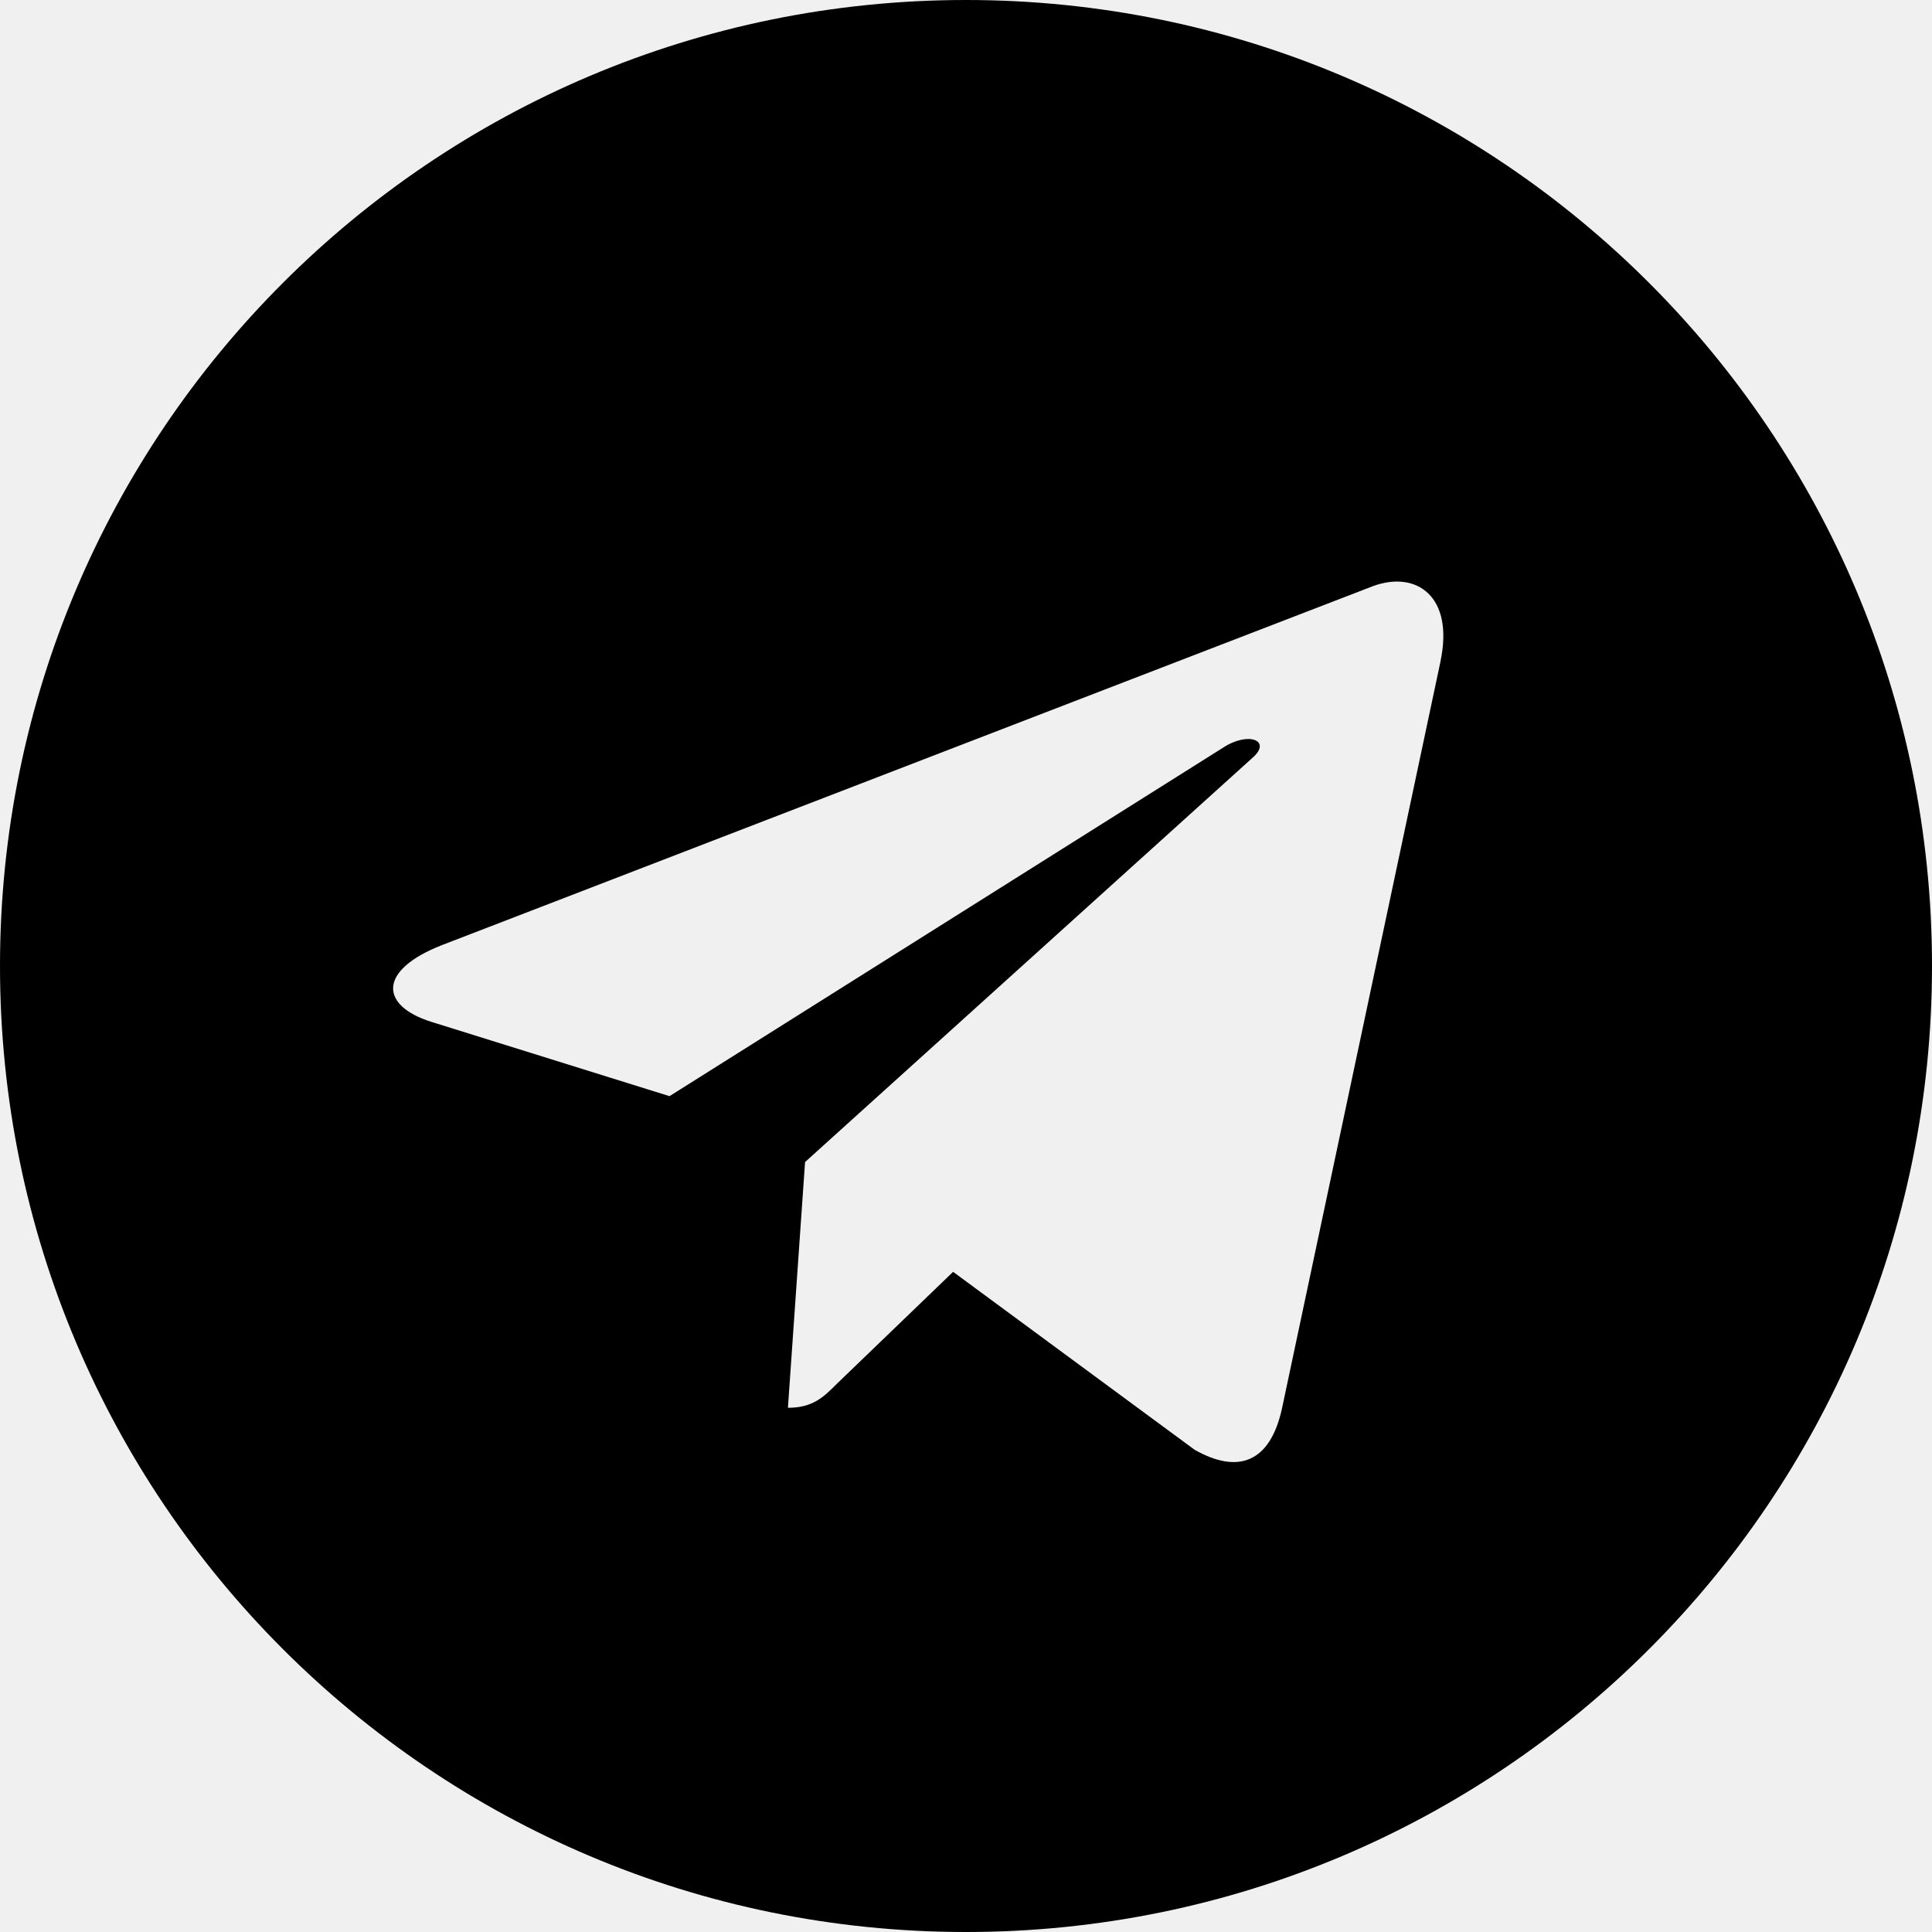
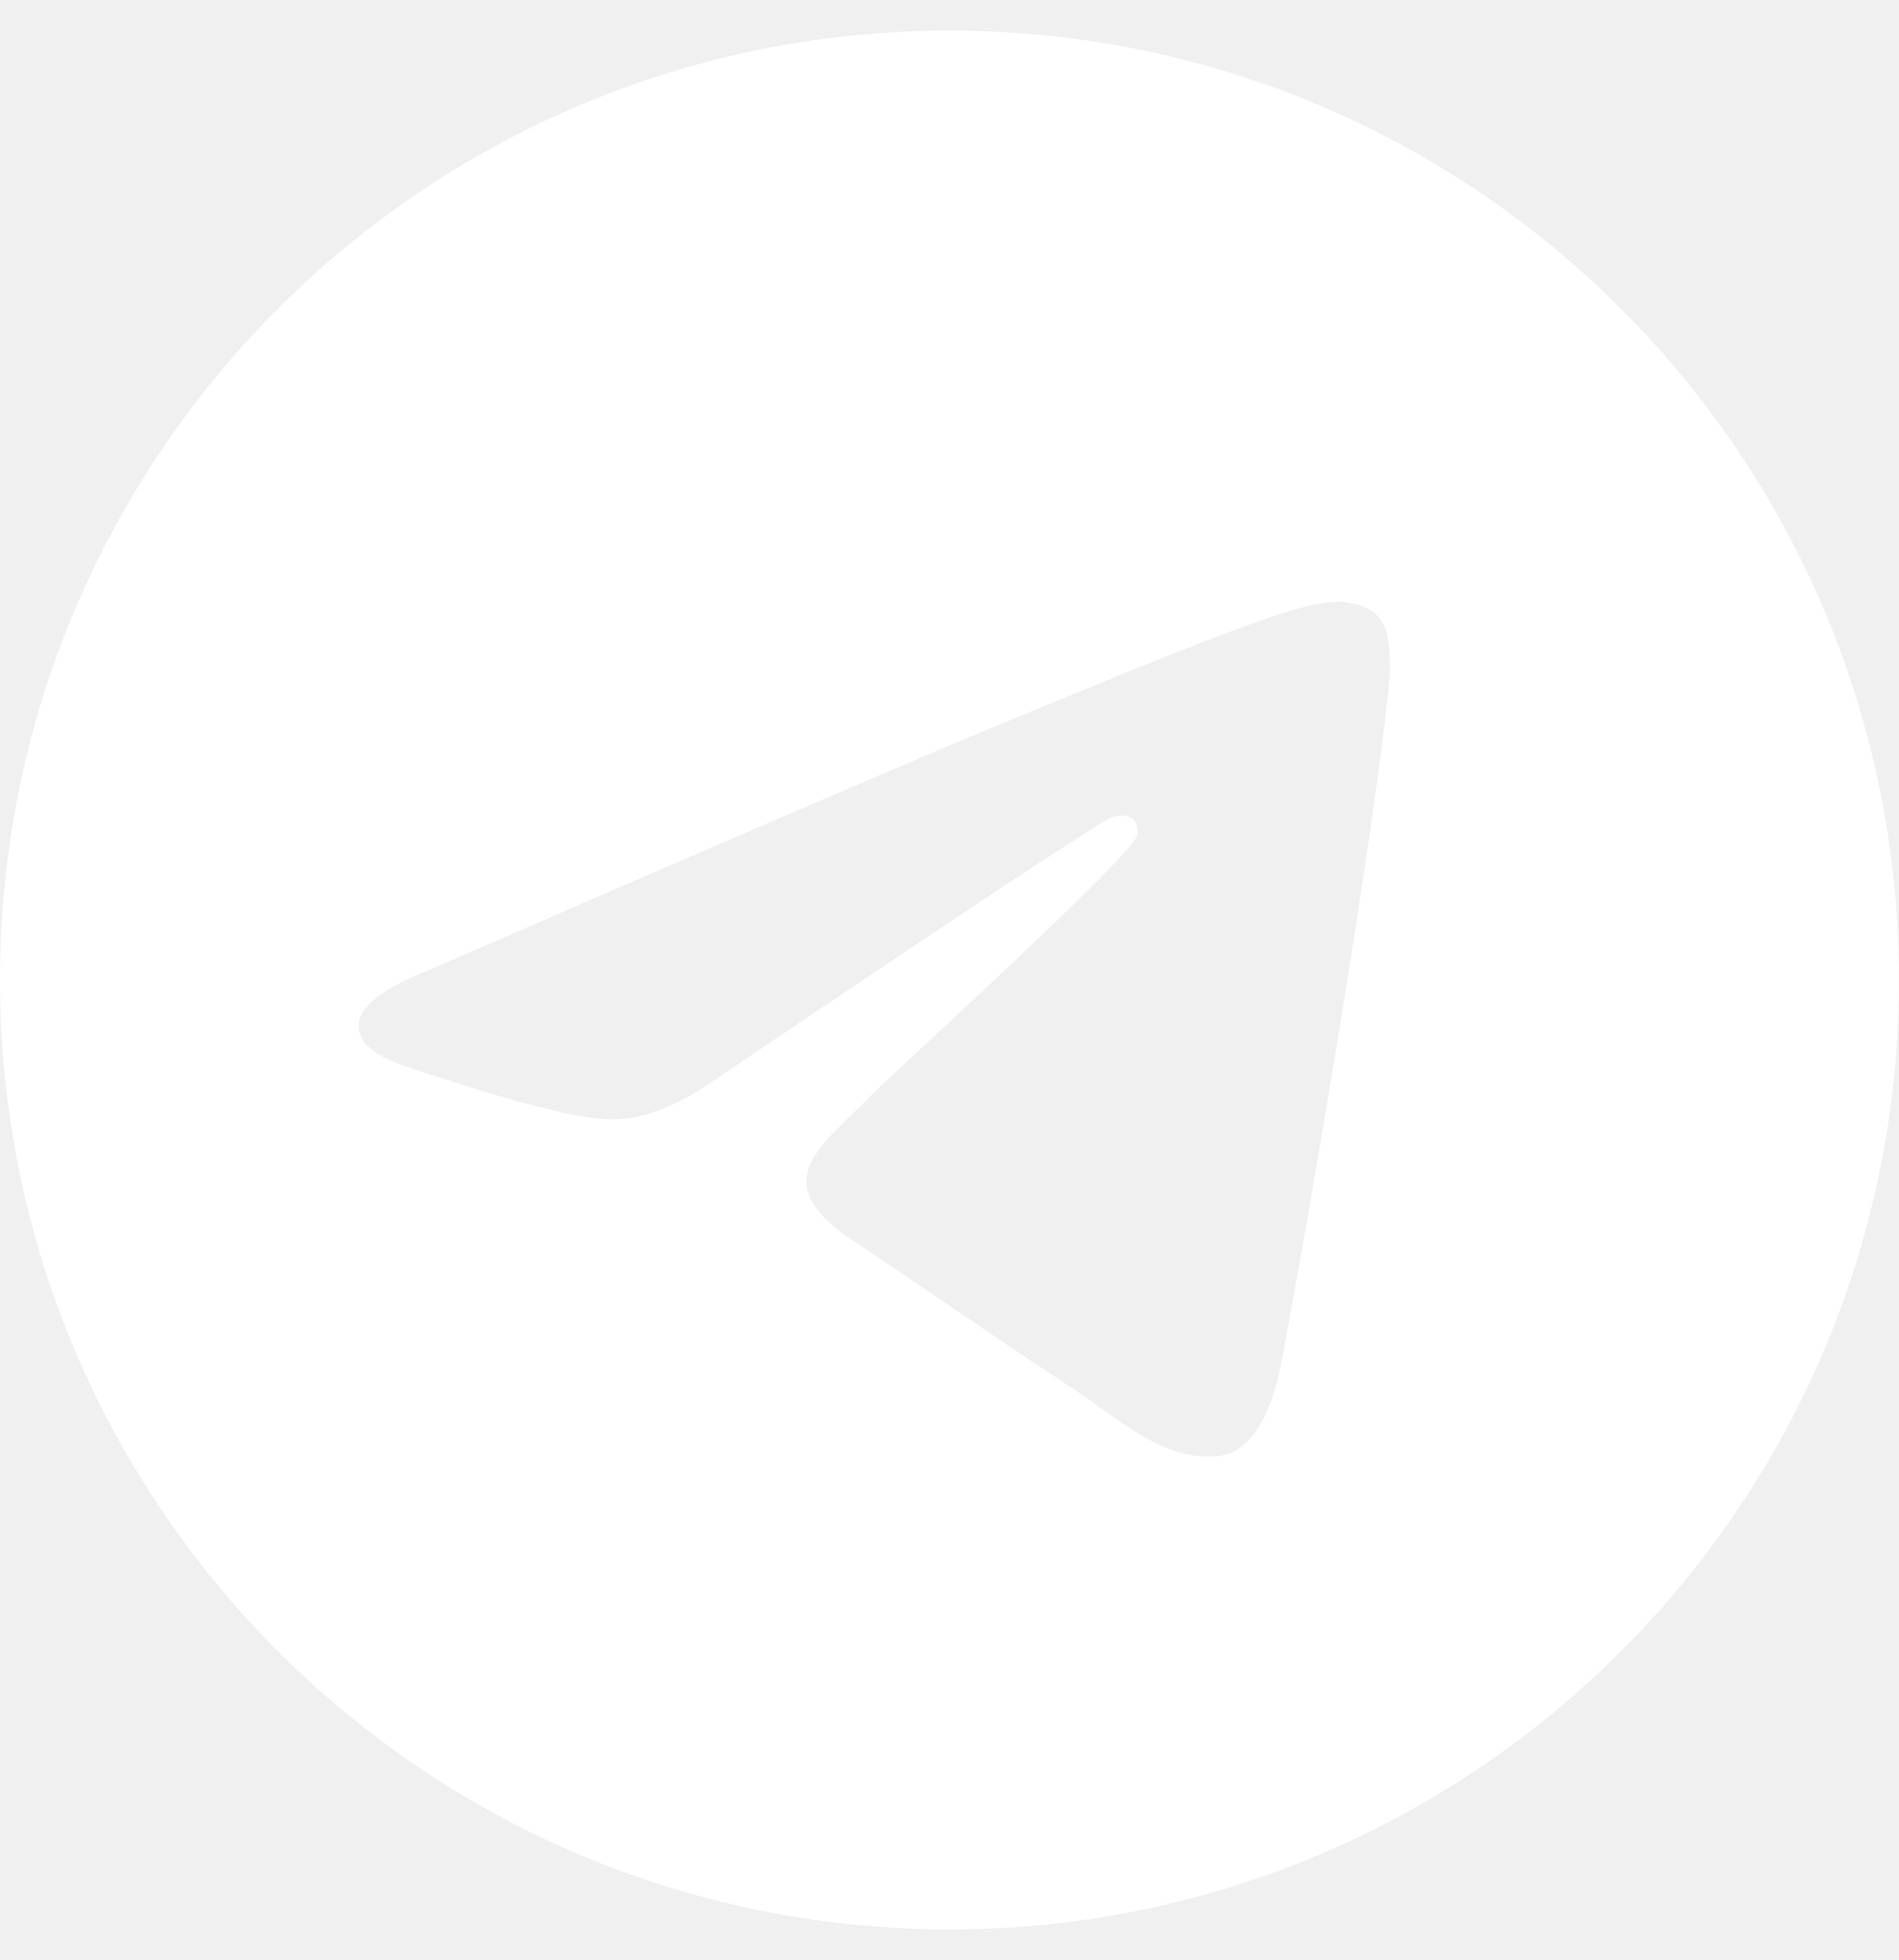
- <svg xmlns="http://www.w3.org/2000/svg" width="30" height="30" viewBox="0 0 30 30" fill="none">
-   <path d="M15 30C23.286 30 30 23.286 30 15C30 6.714 23.286 0 15 0C6.714 0 0 6.714 0 15C0 23.286 6.714 30 15 30ZM6.864 14.675L21.326 9.099C21.997 8.856 22.584 9.262 22.366 10.277L22.367 10.276L19.905 21.878C19.723 22.7 19.234 22.9 18.55 22.512L14.8 19.749L12.991 21.491C12.791 21.691 12.623 21.86 12.235 21.86L12.501 18.044L19.451 11.765C19.754 11.499 19.384 11.349 18.985 11.614L10.396 17.021L6.694 15.866C5.89 15.611 5.872 15.062 6.864 14.675Z" fill="black" />
+ <svg xmlns="http://www.w3.org/2000/svg" viewBox="0 0 496 512">
+   <path fill="#ffffff" d="M248 8C111 8 0 119 0 256S111 504 248 504 496 393 496 256 385 8 248 8zM363 176.7c-3.7 39.2-19.9 134.4-28.1 178.3-3.5 18.6-10.3 24.8-16.9 25.4-14.4 1.3-25.3-9.5-39.3-18.7-21.8-14.3-34.2-23.2-55.3-37.2-24.5-16.1-8.6-25 5.3-39.5 3.7-3.8 67.1-61.5 68.3-66.7 .2-.7 .3-3.1-1.2-4.4s-3.6-.8-5.1-.5q-3.3 .7-104.6 69.1-14.8 10.2-26.9 9.9c-8.9-.2-25.9-5-38.6-9.1-15.5-5-27.9-7.7-26.8-16.3q.8-6.7 18.5-13.7 108.4-47.2 144.6-62.3c68.9-28.6 83.2-33.6 92.5-33.8 2.1 0 6.6 .5 9.6 2.9a10.5 10.5 0 0 1 3.5 6.7A43.8 43.8 0 0 1 363 176.7z" />
</svg>
